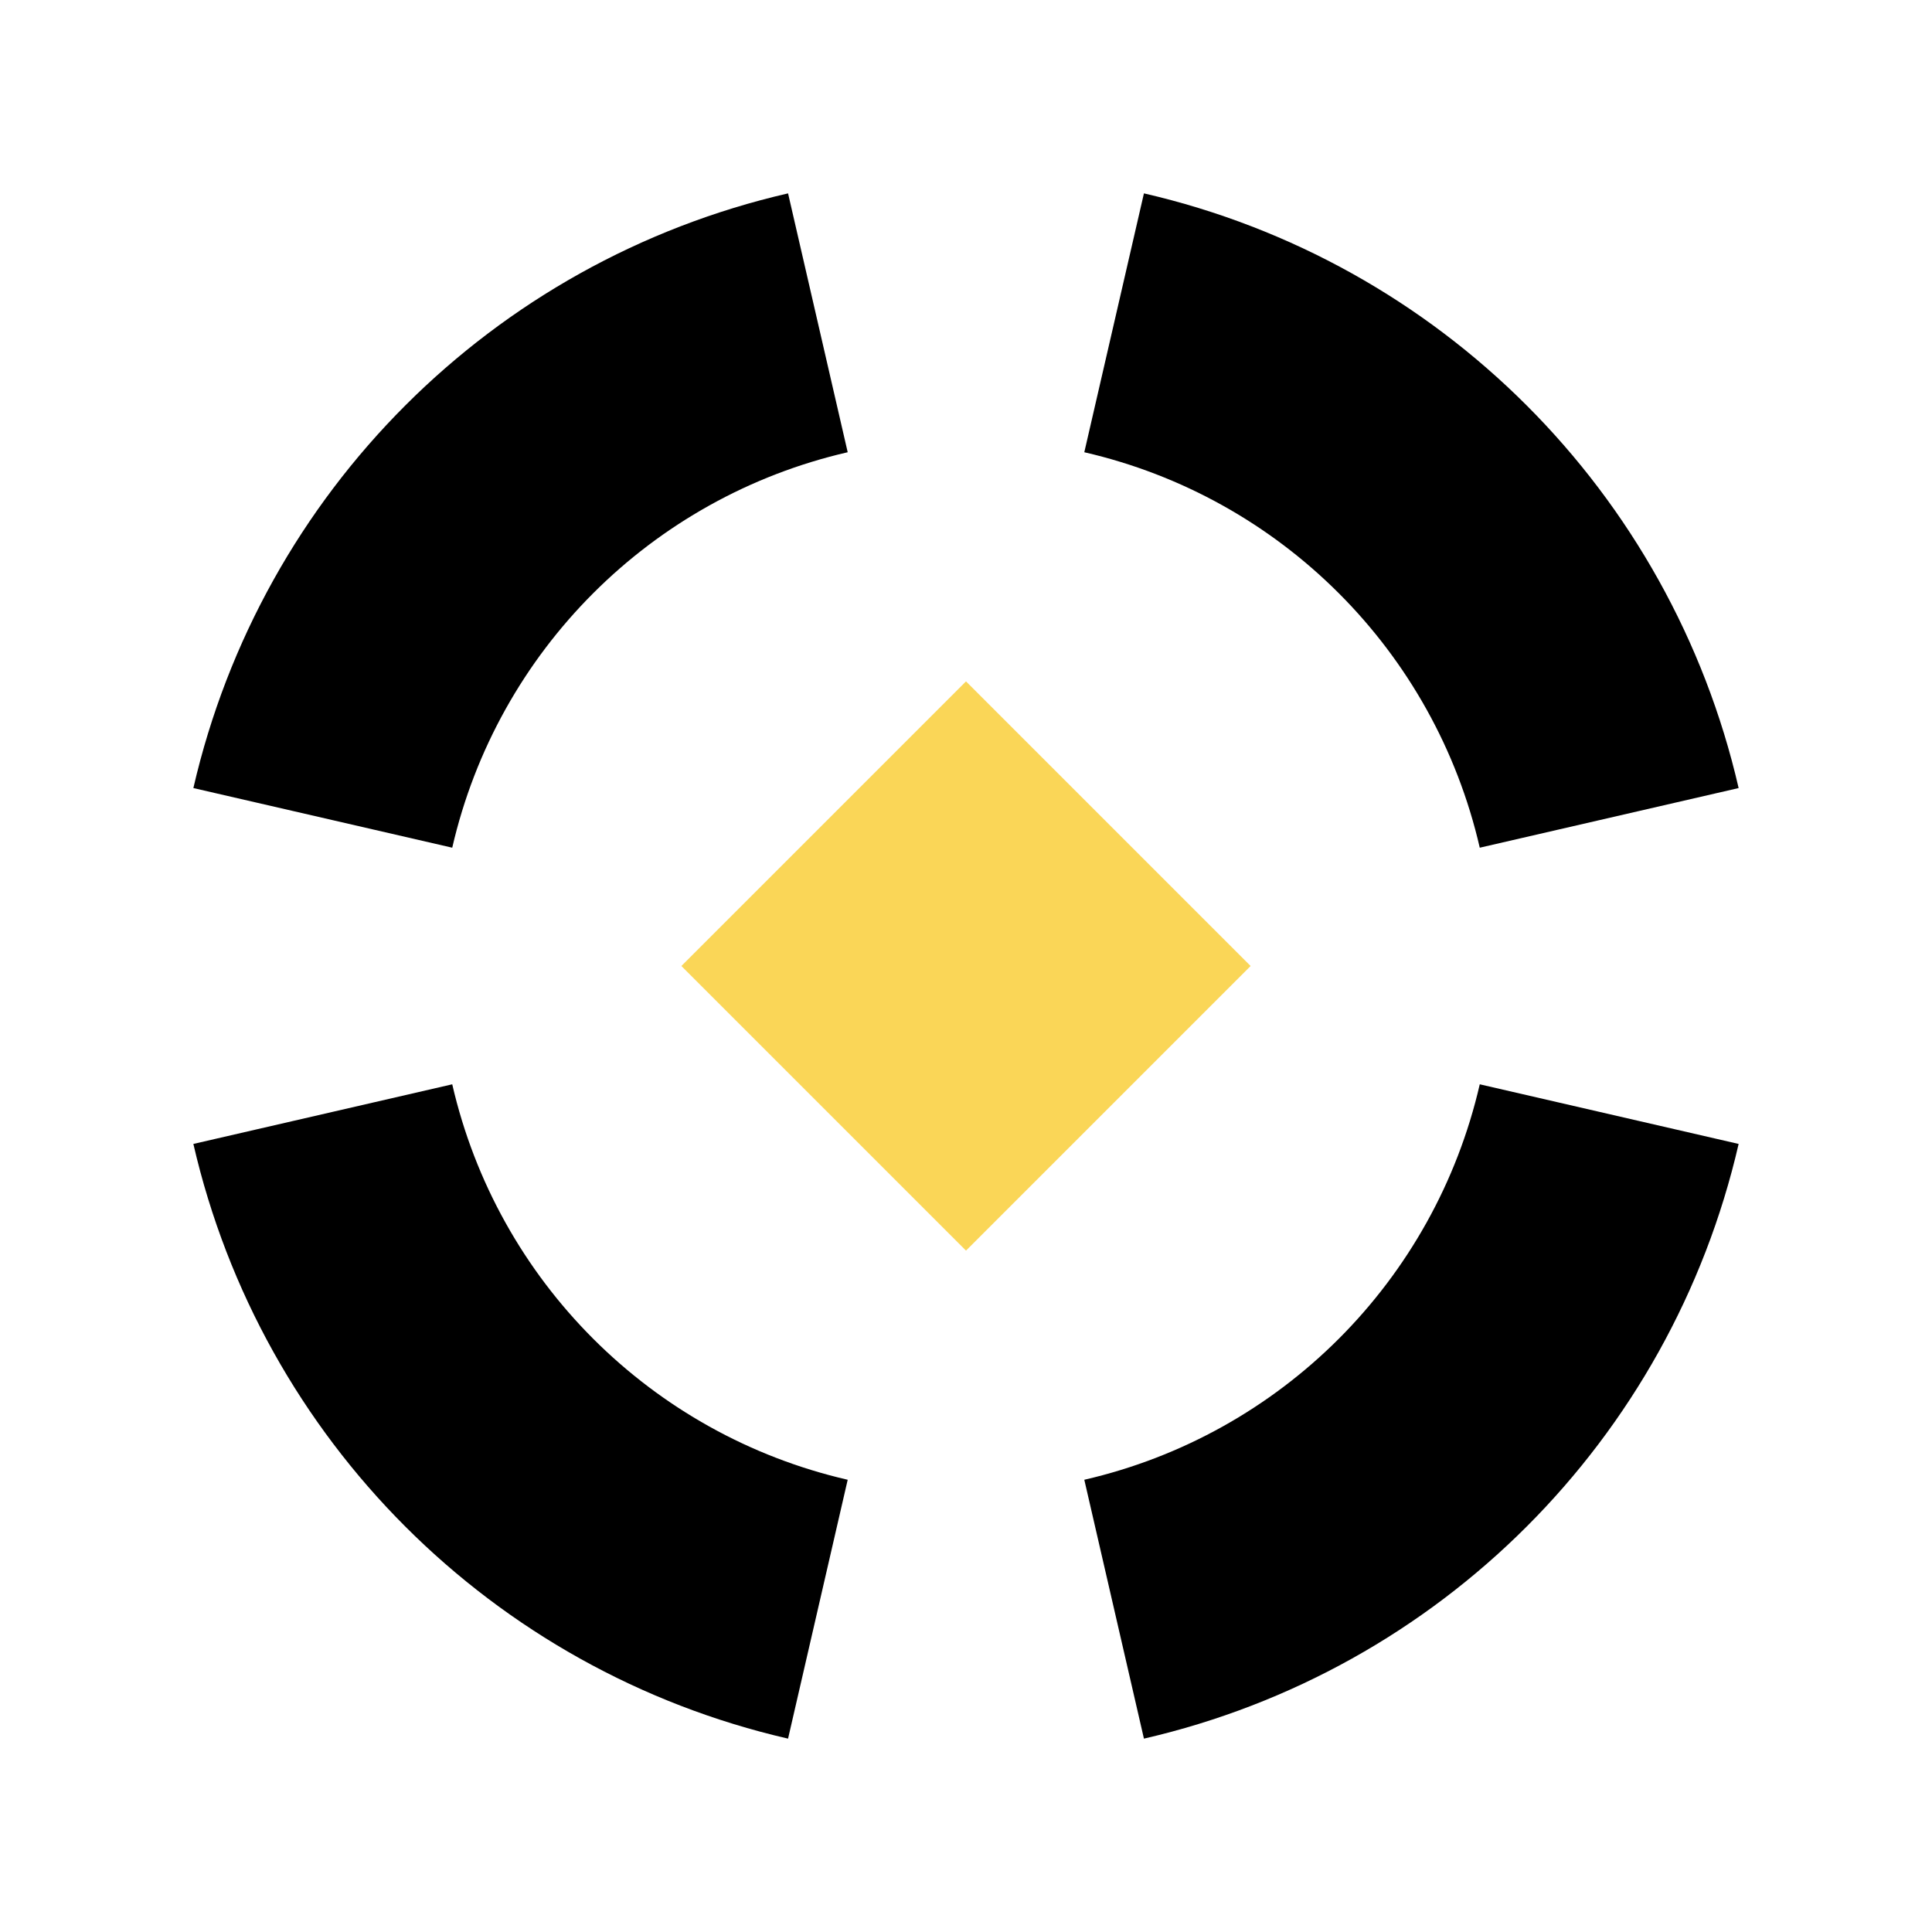
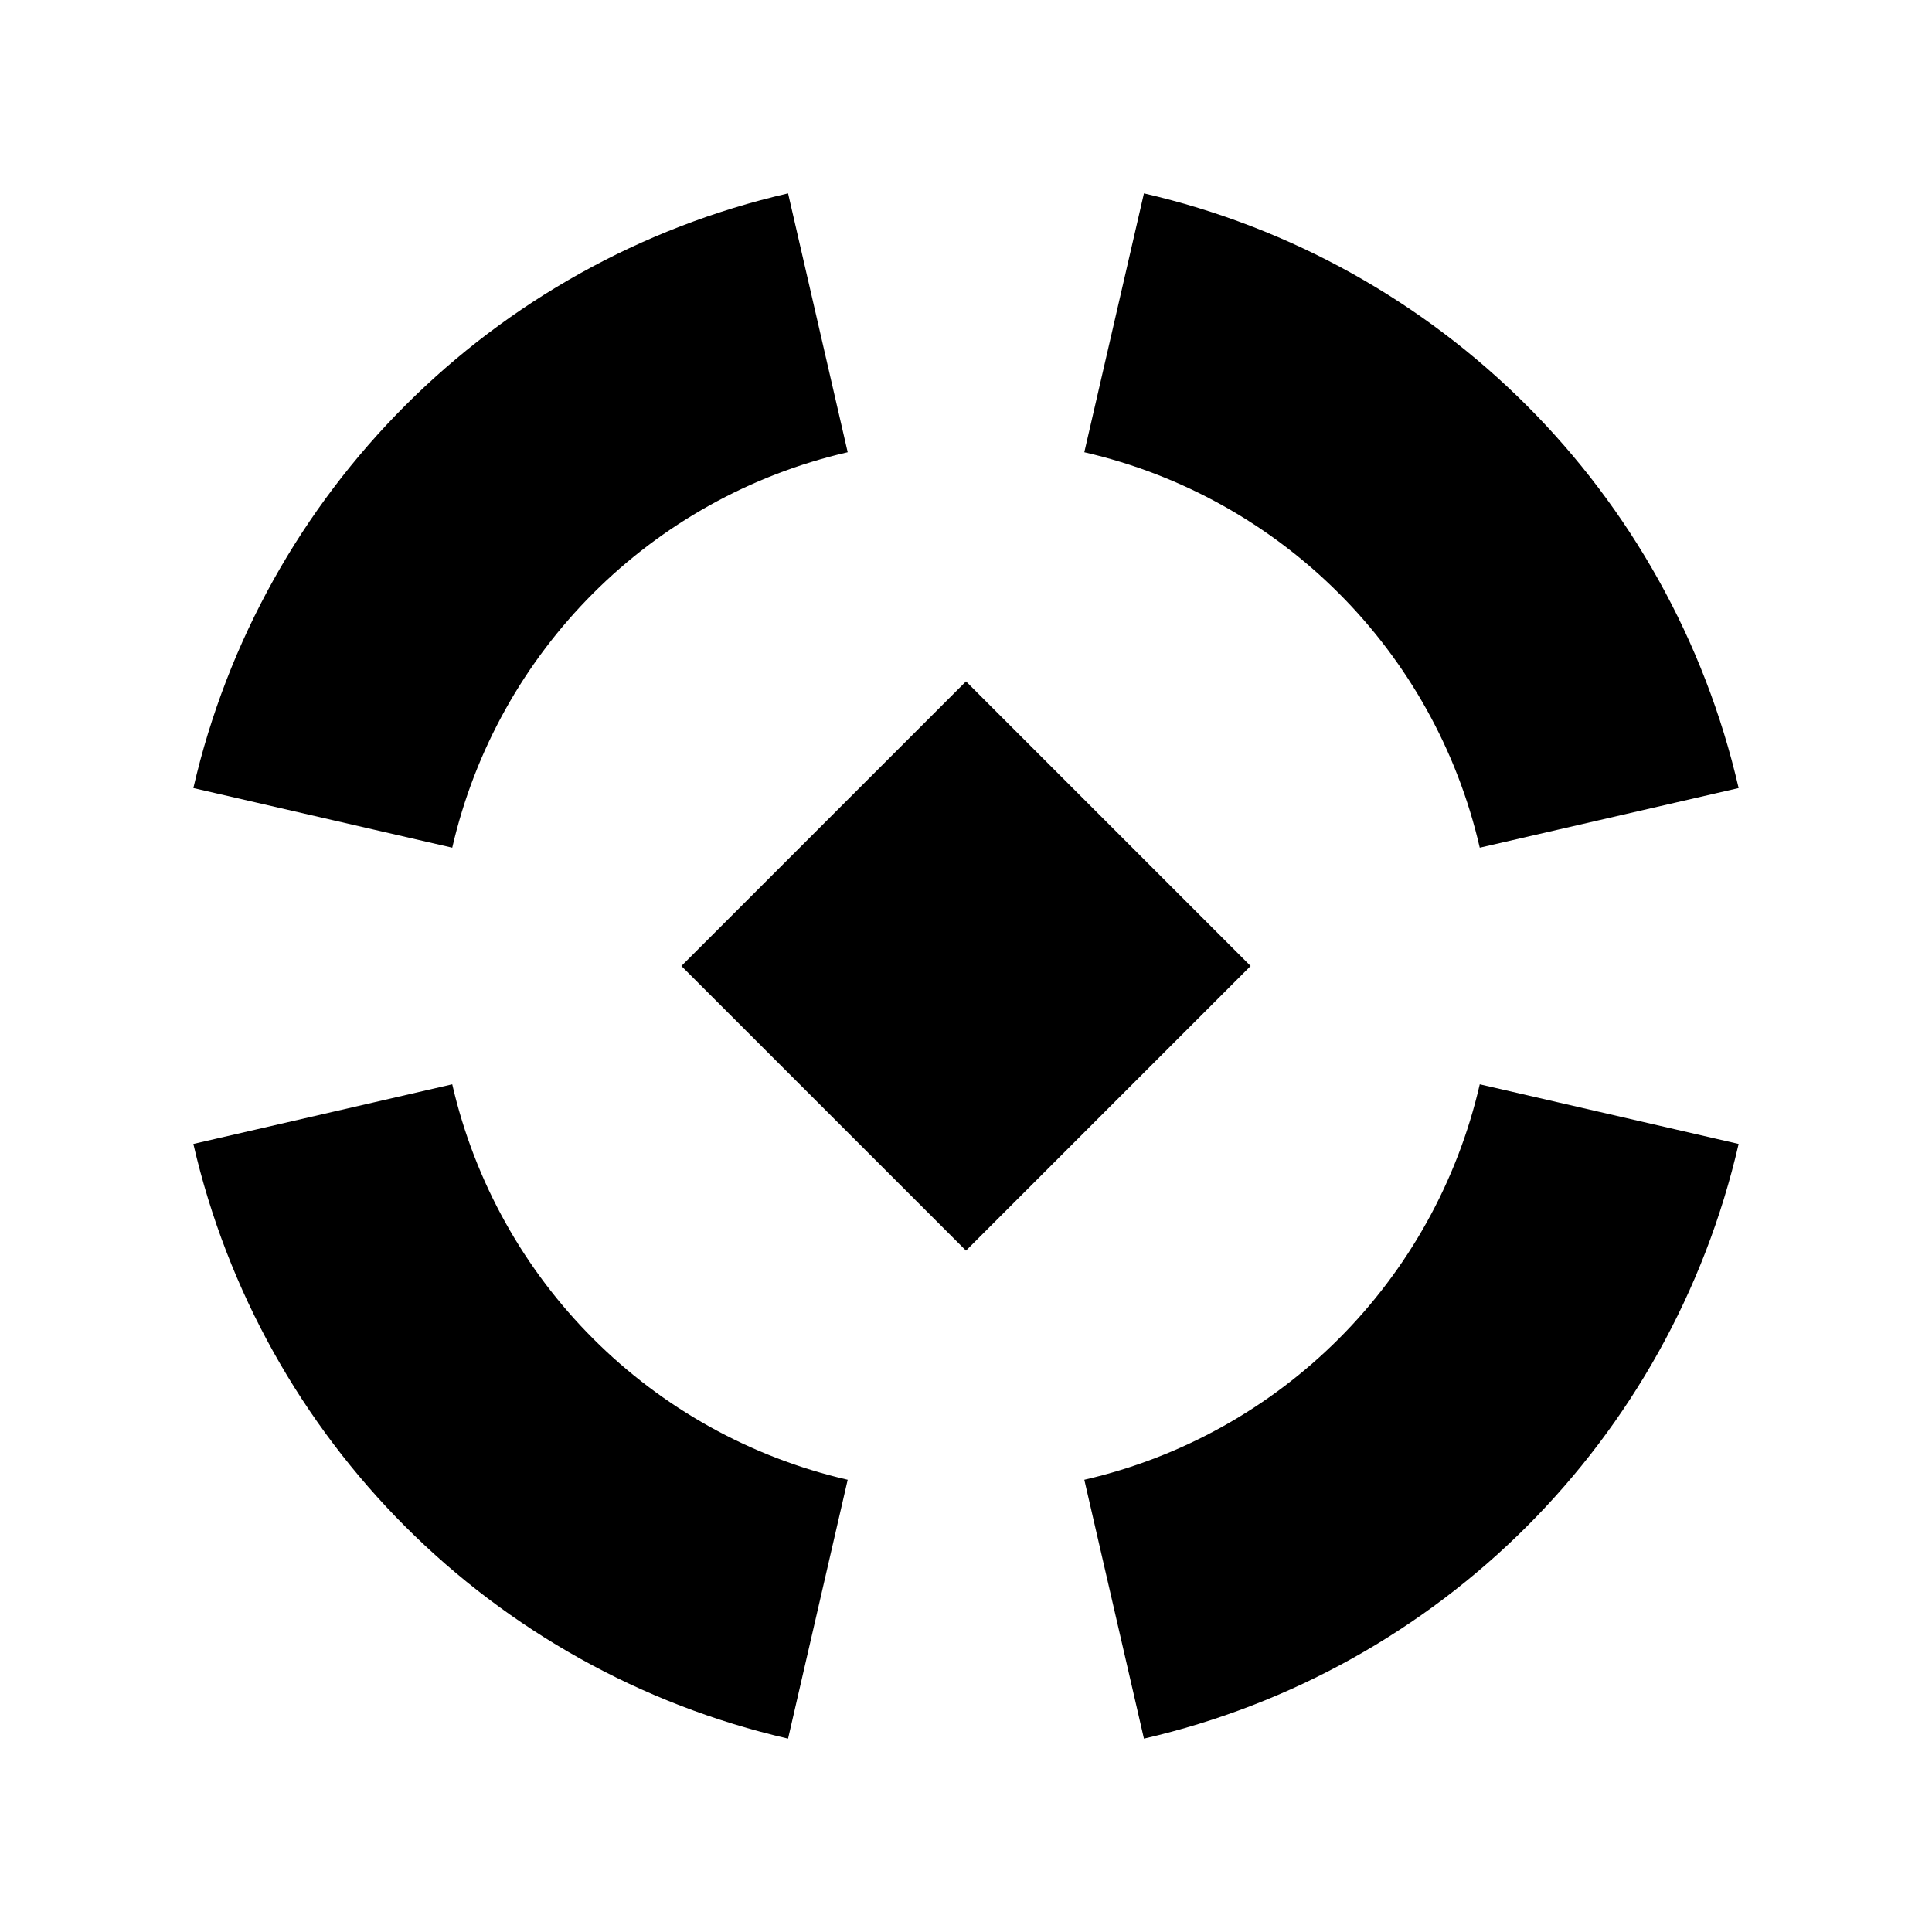
<svg xmlns="http://www.w3.org/2000/svg" viewBox="0 0 24 24" width="24" height="24" fill="none">
  <g stroke="currentColor" stroke-width="3.3">
    <path d="M19.99 13.84A8.2 8.2 0 0 1 13.84 19.99" />
    <path d="M10.16 19.99A8.2 8.2 0 0 1 4.01 13.84" />
    <path d="M4.01 10.16A8.2 8.2 0 0 1 10.16 4.01" />
    <path d="M13.84 4.01A8.2 8.2 0 0 1 19.99 10.16" />
  </g>
-   <rect x="9.5" y="9.5" width="5" height="5" fill="#FAD657" transform="rotate(45 12 12)" />
+   <rect x="9.5" y="9.5" width="5" height="5" fill="currentColor" transform="rotate(45 12 12)" />
</svg>
